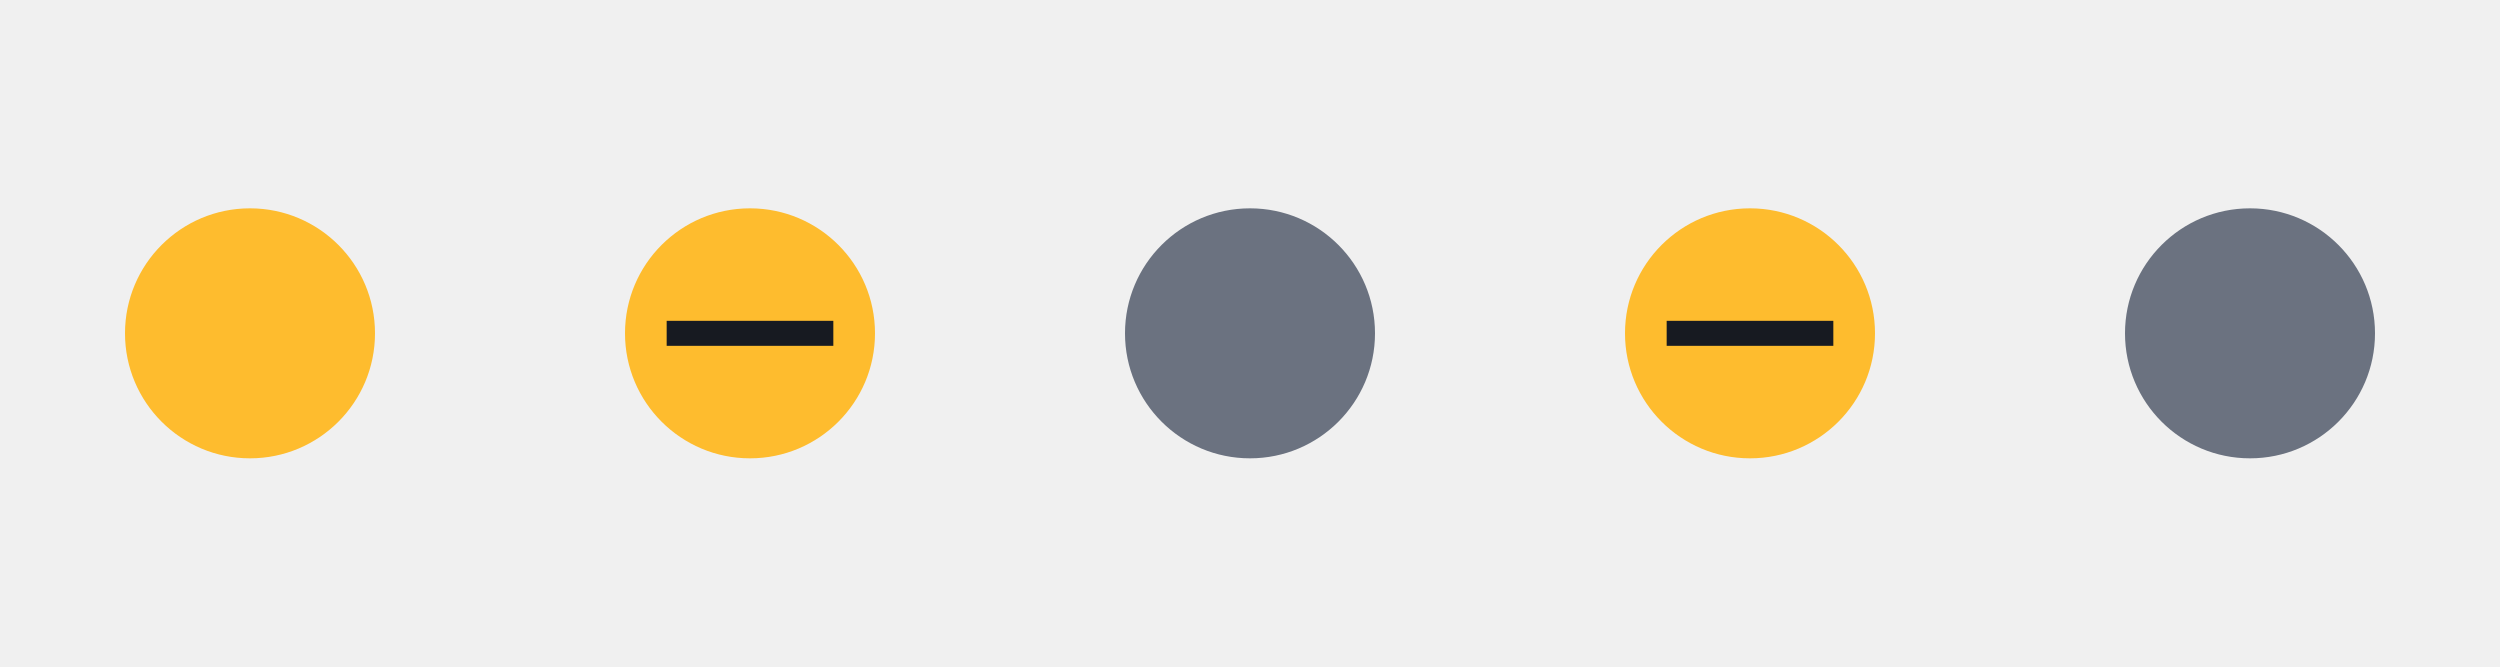
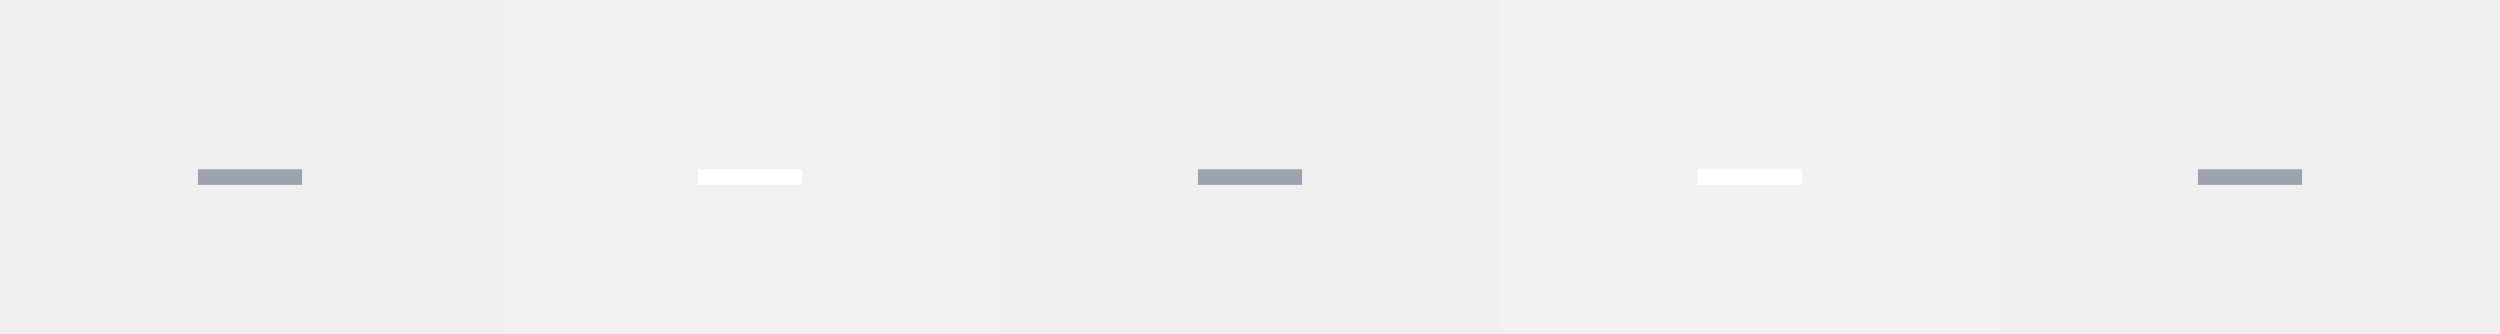
- <svg xmlns="http://www.w3.org/2000/svg" width="120" height="32" viewBox="0 0 120 32">
+ <svg xmlns="http://www.w3.org/2000/svg" width="240" height="32" viewBox="0 0 240 32">
  <g id="active-center" transform="translate(0 0)">
-     <rect width="24" height="32" fill="none" />
-     <rect x="6" y="10" width="12" height="12" rx="6" fill="#febc2e" />
+     <rect width="48" height="32" fill="none" fill-opacity="1" />
+     <path d="M19 17H29" fill="none" stroke="#9ca3af" stroke-width="1.5" />
  </g>
-   <g id="hover-center" transform="translate(24 0)">
-     <rect width="24" height="32" fill="none" />
-     <rect x="6" y="10" width="12" height="12" rx="6" fill="#febc2e" />
-     <path d="M8 16H16" fill="none" stroke="#171a21" stroke-width="1.2" />
+   <g id="hover-center" transform="translate(48 0)">
+     <rect width="48" height="32" fill="#ffffff" fill-opacity="0.10" />
+     <path d="M19 17H29" fill="none" stroke="#ffffff" stroke-width="1.5" />
  </g>
-   <g id="inactive-center" transform="translate(48 0)">
-     <rect width="24" height="32" fill="none" />
-     <rect x="6" y="10" width="12" height="12" rx="6" fill="#6b7280" />
+   <g id="inactive-center" transform="translate(96 0)">
+     <rect width="48" height="32" fill="none" fill-opacity="1" />
+     <path d="M19 17H29" fill="none" stroke="#9ca3af" stroke-width="1.5" />
  </g>
-   <g id="pressed-center" transform="translate(72 0)">
-     <rect width="24" height="32" fill="none" />
-     <rect x="6" y="10" width="12" height="12" rx="6" fill="#febc2e" />
-     <path d="M8 16H16" fill="none" stroke="#171a21" stroke-width="1.2" />
+   <g id="pressed-center" transform="translate(144 0)">
+     <rect width="48" height="32" fill="#ffffff" fill-opacity="0.15" />
+     <path d="M19 17H29" fill="none" stroke="#ffffff" stroke-width="1.5" />
  </g>
-   <g id="deactivated-center" transform="translate(96 0)">
-     <rect width="24" height="32" fill="none" />
-     <rect x="6" y="10" width="12" height="12" rx="6" fill="#6b7280" />
+   <g id="deactivated-center" transform="translate(192 0)">
+     <rect width="48" height="32" fill="none" fill-opacity="1" />
+     <path d="M19 17H29" fill="none" stroke="#9ca3af" stroke-width="1.5" />
  </g>
</svg>
